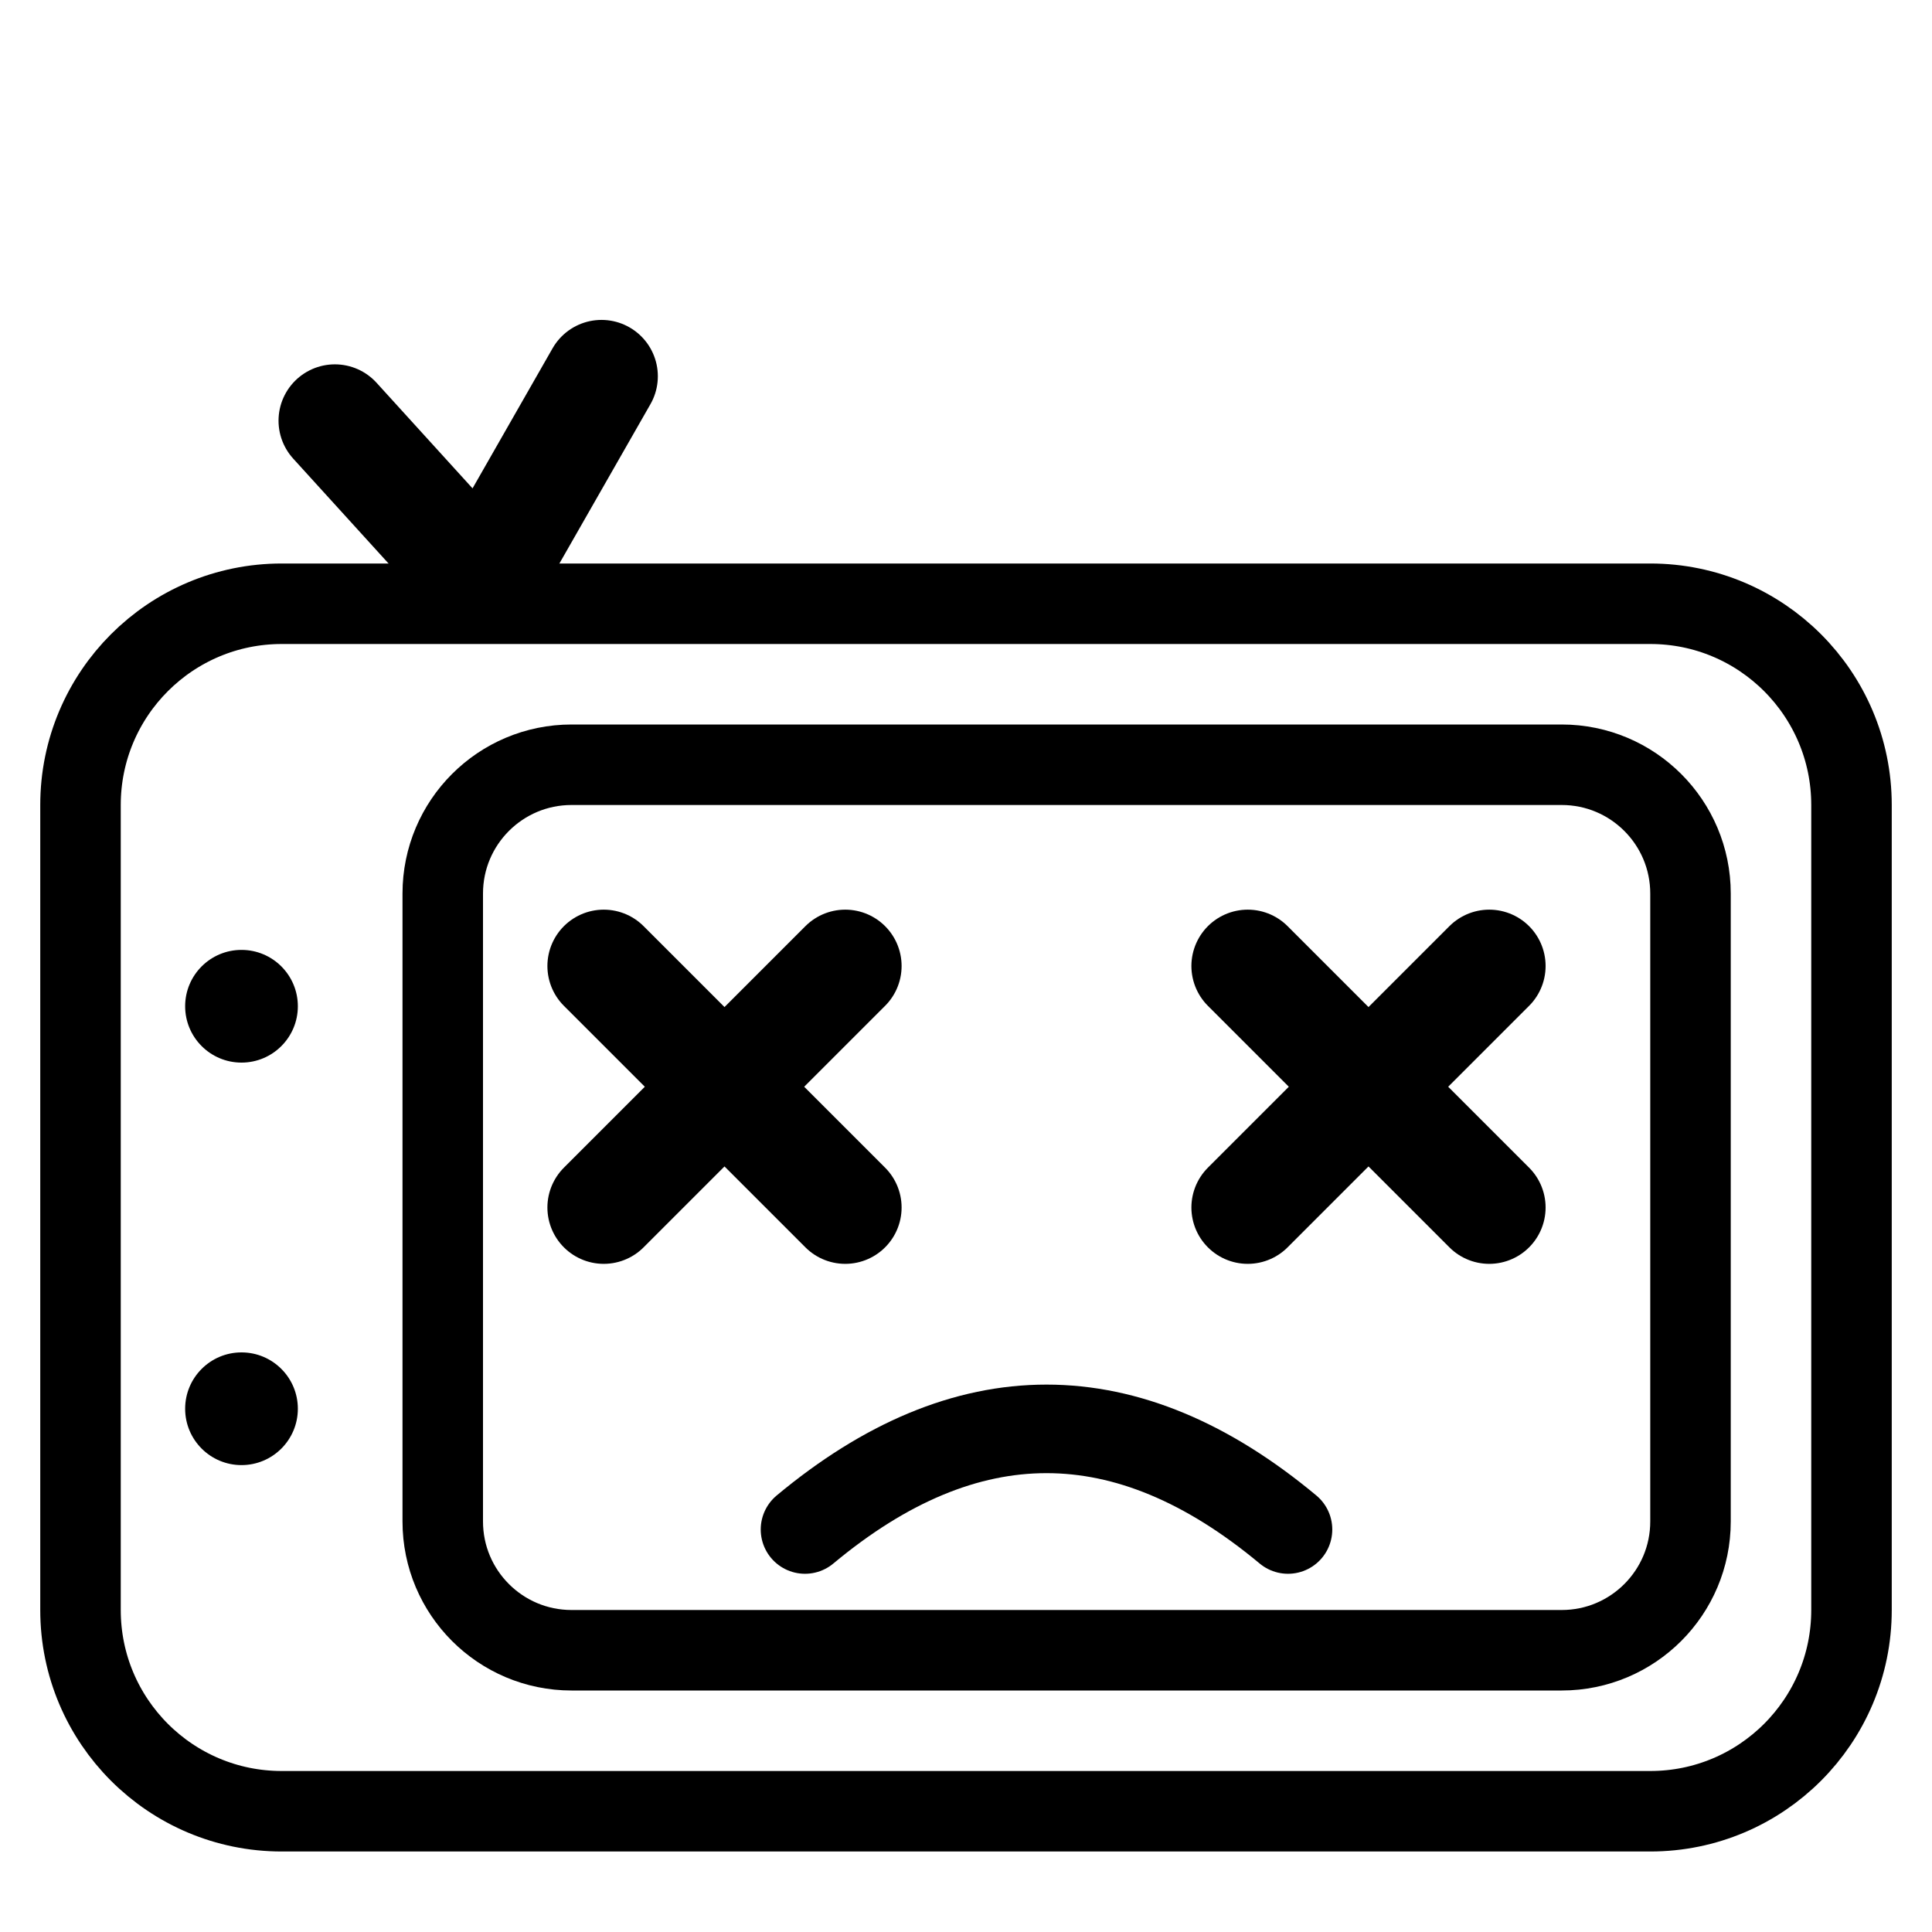
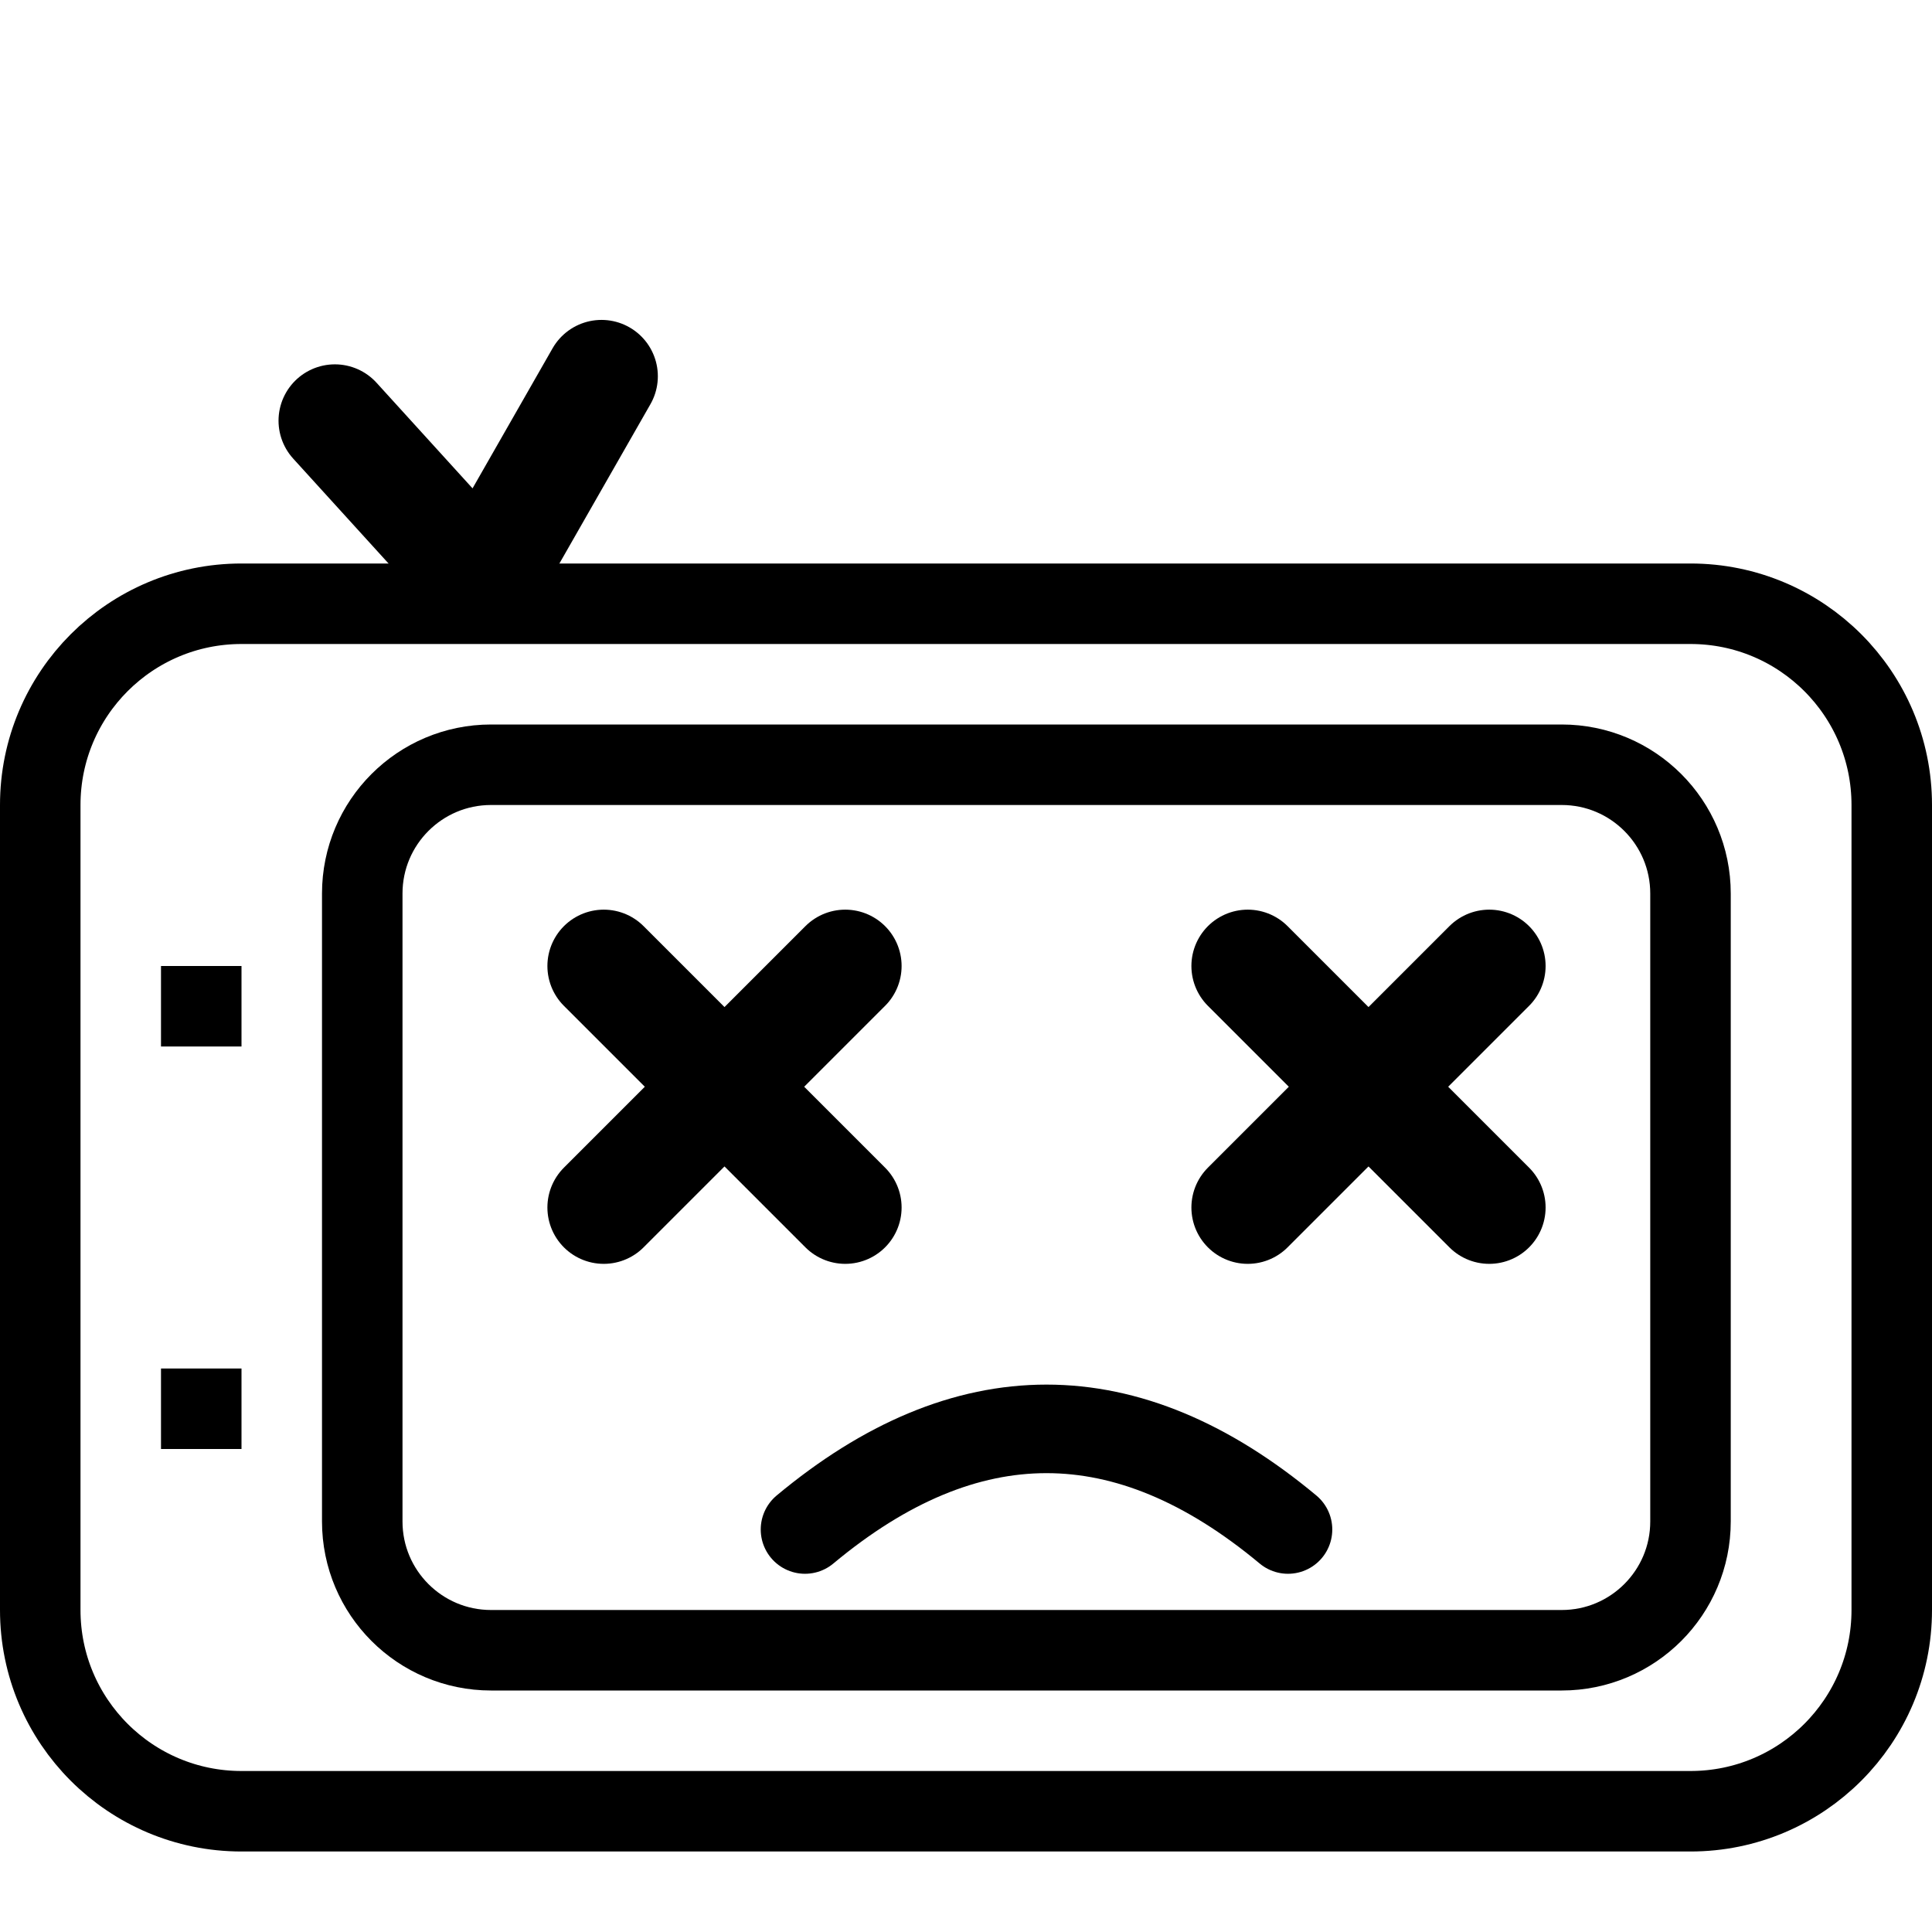
<svg xmlns="http://www.w3.org/2000/svg" width="24" height="24" viewBox="0 0 24 24" role="img" aria-labelledby="menu-error-title menu-error-description">
  <g id="television-frame" fill="none" stroke="#000" stroke-width="1.4" stroke-linecap="round" stroke-linejoin="round">
    <path id="left-rabbit-ears" d="M4.16 5.226L6 7.25L7.472 4.674" />
-     <rect id="cabinet" x="1" y="7.5" width="22" height="15" rx="2.5" stroke-width="1" />
-     <rect id="inset-screen" x="5.5" y="9.5" width="15.5" height="11" rx="1.6" stroke-width="1" />
+     <rect id="cabinet" x="0.5" y="7.5" width="23" height="15" rx="2.5" stroke-width="1" />
+     <rect id="inset-screen" x="4.5" y="9.5" width="16.5" height="11" rx="1.6" stroke-width="1" />
    <path id="crossed-eyes" d="M7.5 12L10.5 15M7.5 15L10.5 12M15.5 12L18.5 15M15.5 15L18.5 12" />
    <path id="frown" d="M10 19Q13 16.5 16 19" stroke-width="1.1" />
  </g>
  <g id="left-selectors" fill="#000">
-     <circle cx="3" cy="12.5" r="0.7" />
-     <circle cx="3" cy="17.5" r="0.7" />
+     <rect x="2" y="12" width="1" height="1" />
+     <rect x="2" y="17" width="1" height="1" />
  </g>
</svg>
